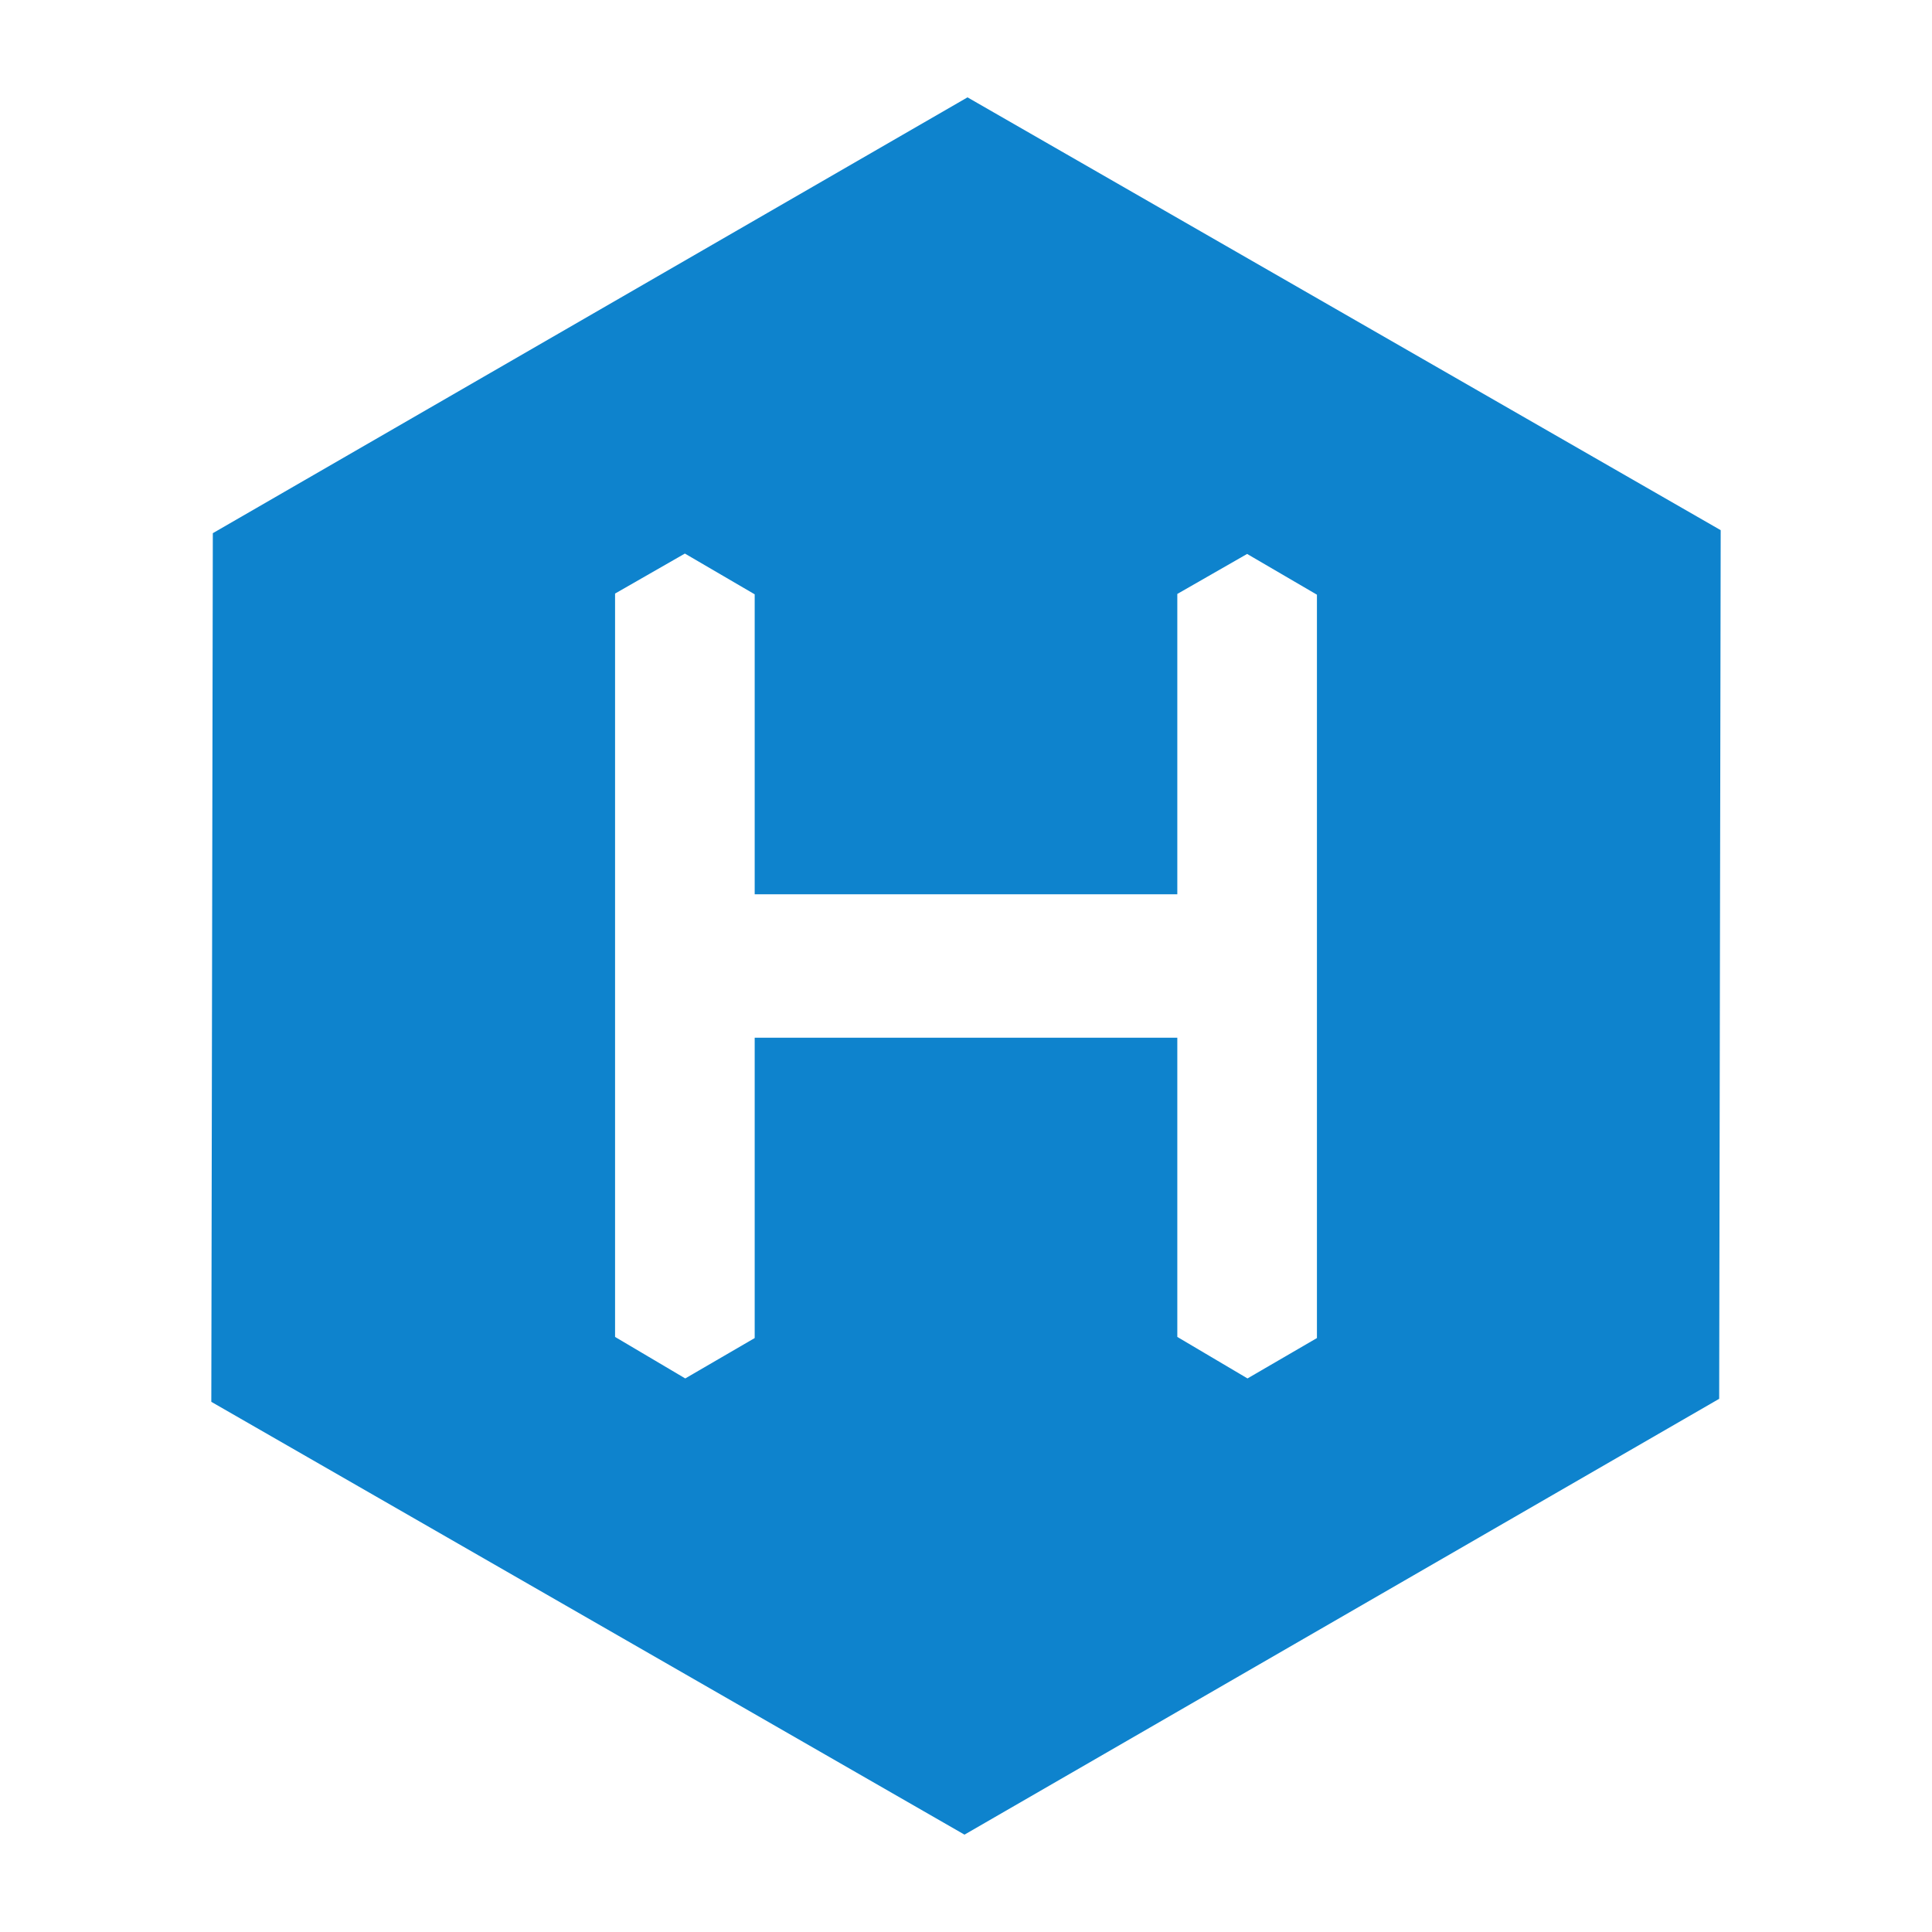
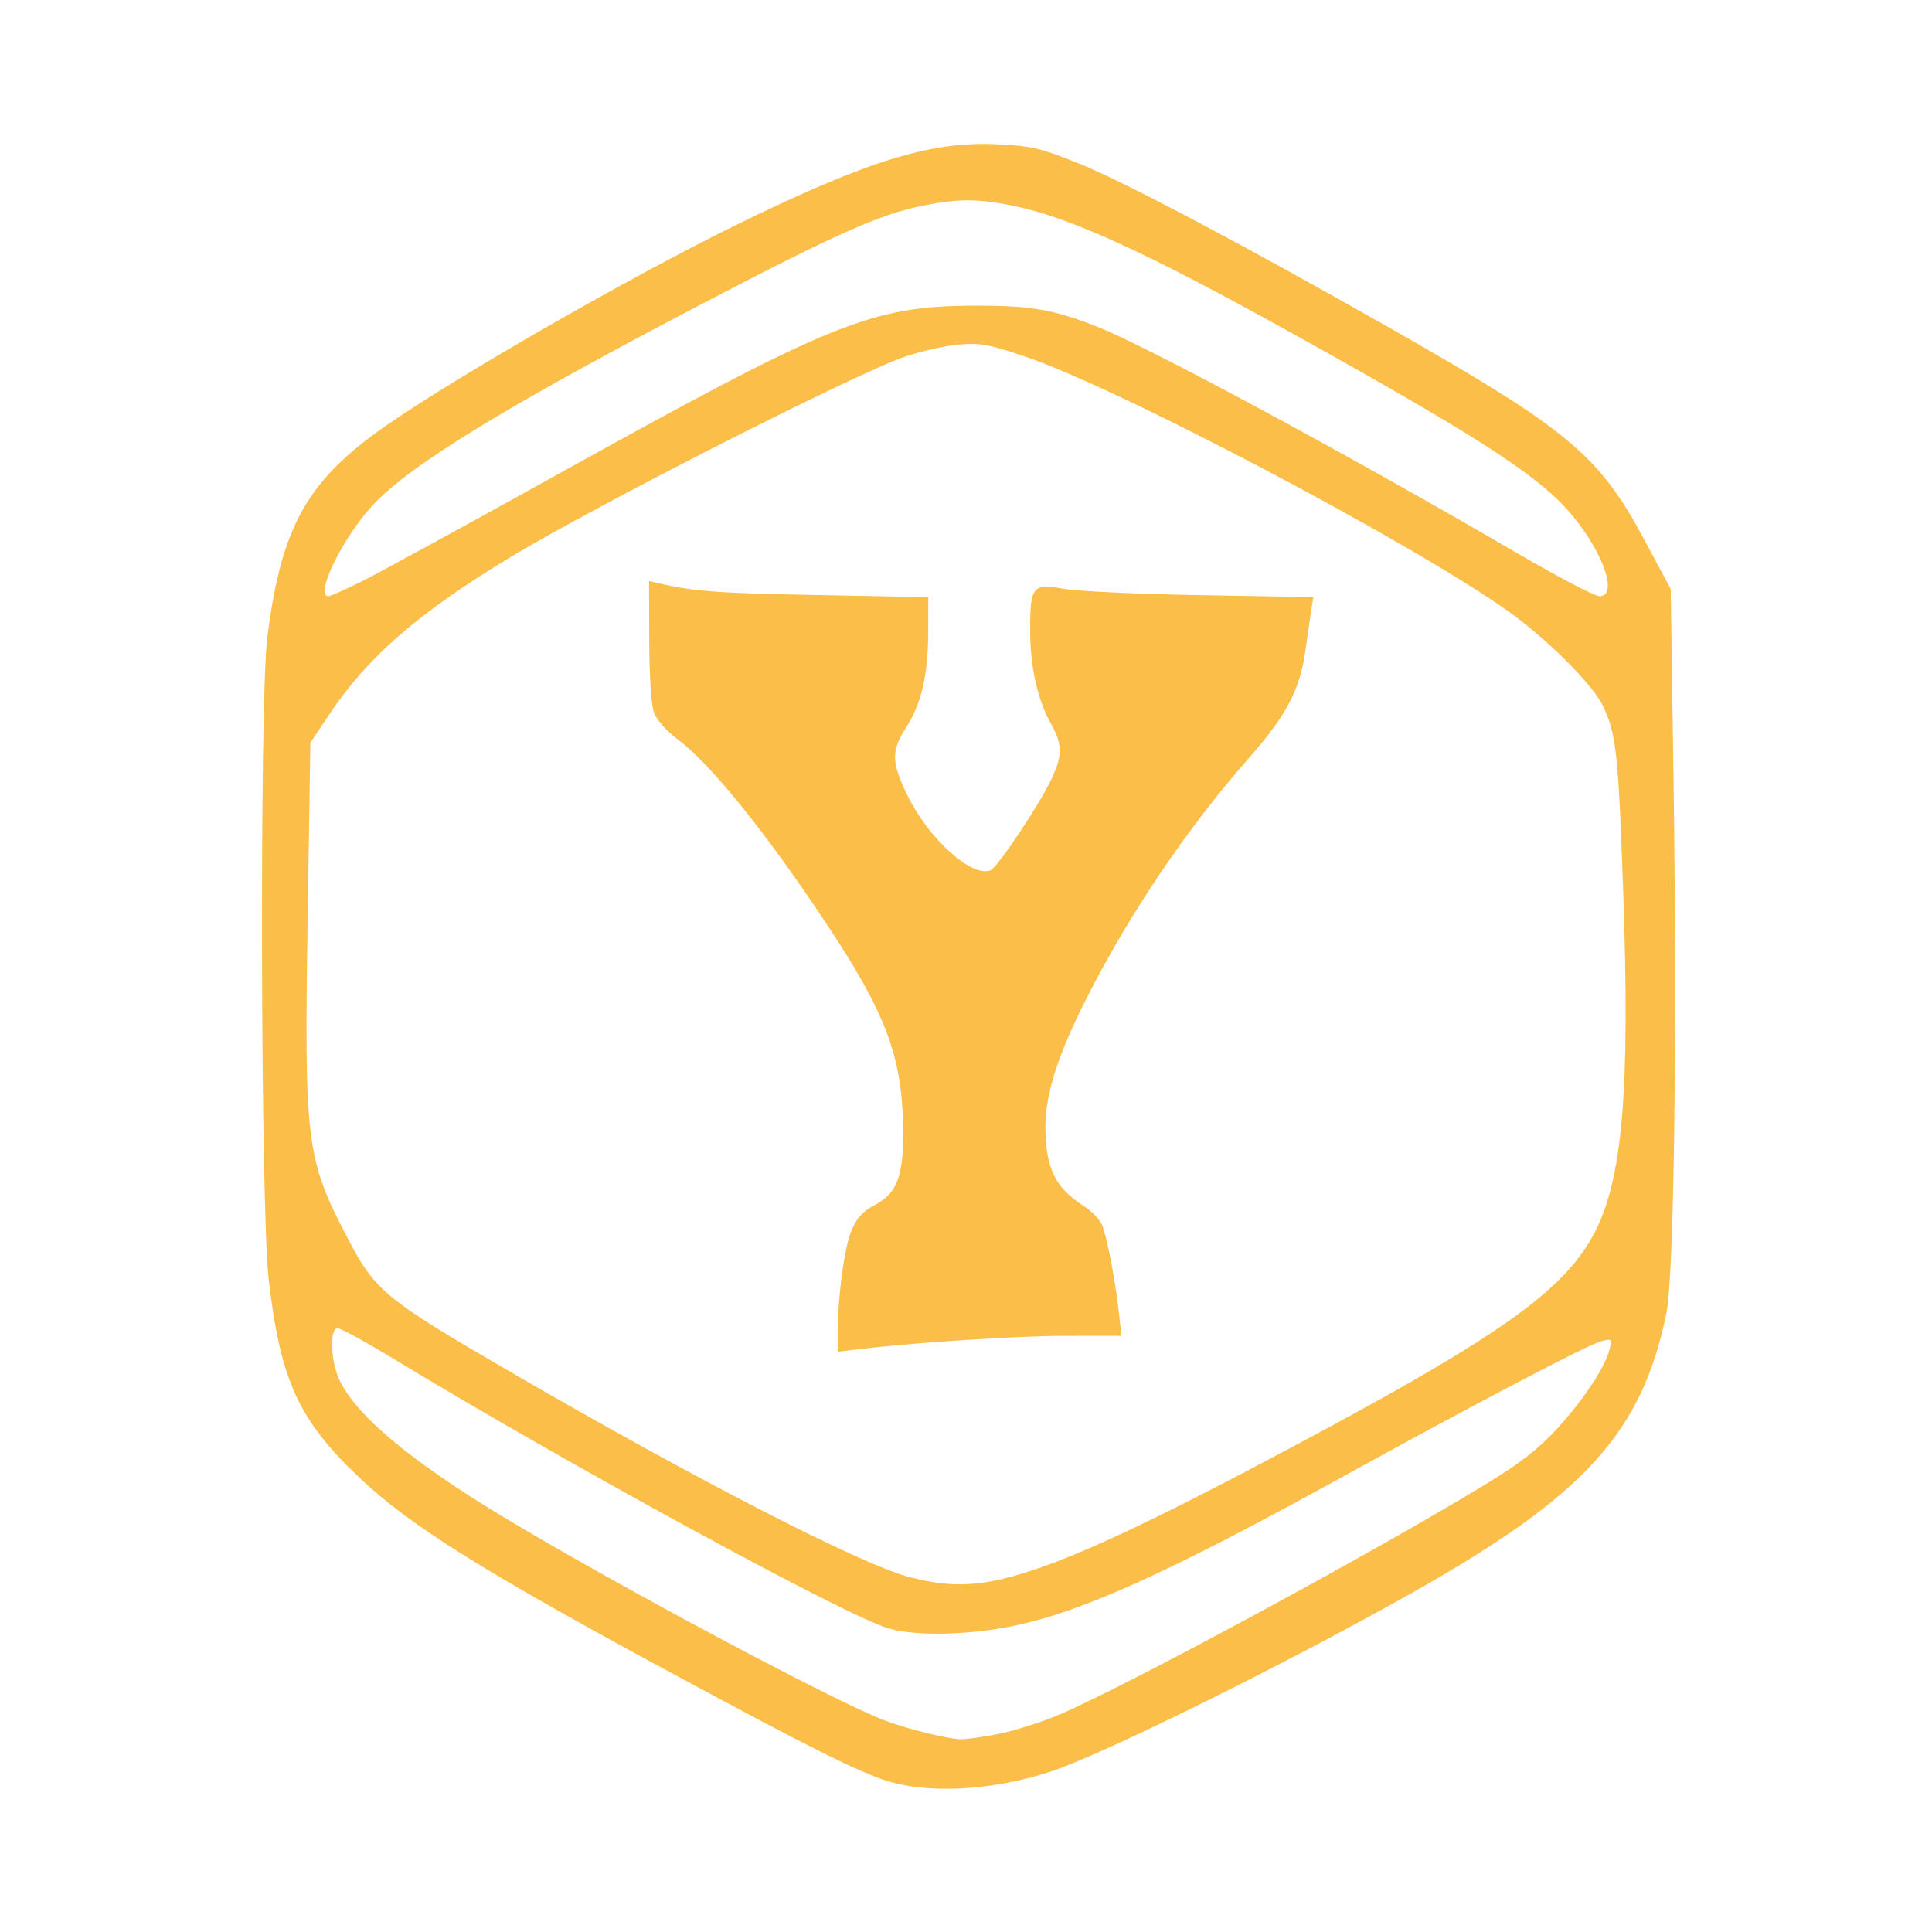
- <svg xmlns="http://www.w3.org/2000/svg" version="1.1" id="圖層_1" x="0px" y="0px" width="512px" height="512px" viewBox="0 0 512 512" enable-background="new 0 0 512 512" xml:space="preserve">
-   <path fill="#0E83CD" d="M256.4,25.8l-200,115.5L56,371.5l199.6,114.7l200-115.5l0.4-230.2L256.4,25.8z M349,354.6l-18.4,10.7  l-18.6-11V275H200v79.6l-18.4,10.7l-18.6-11v-197l18.5-10.6l18.5,10.8V237h112v-79.6l18.5-10.6l18.5,10.8V354.6z" />
+ <svg xmlns="http://www.w3.org/2000/svg" id="svg2985" version="1.1" width="512" height="512">
+   <defs id="defs2989" />
+   <path style="fill:#fbbe49" d="m 234,471.604 c -8.063,-2.827 -20.193,-8.918 -53.5,-26.864 C 128.559,416.753 108.871,404.485 95.325,391.662 79.104,376.308 74.33,365.889 71.206,339.021 69.064,320.599 68.764,185.31 70.829,169 74.356,141.145 80.629,128.983 98.348,115.647 114.357,103.598 165.834,73.847 196.5,58.92 c 33.958,-16.529 50.5,-21.565 67.919,-20.676 9.017,0.46 11.318,1.003 21.397,5.05 12.221,4.907 44.282,21.871 83.183,44.013 46.524,26.481 54.73,33.315 66.632,55.492 l 7.132,13.288 0.736,50.206 c 0.997,68.017 0.147,131.757 -1.889,141.706 -6.485,31.69 -21.665,48.356 -67.611,74.23 -33.559,18.899 -81.918,42.805 -95.672,47.295 -15.802,5.158 -33.216,5.975 -44.328,2.079 z m 30.466,-12.066 c 4.203,-0.804 11.555,-3.136 16.338,-5.182 18.153,-7.766 83.301,-42.972 112.889,-61.004 9.074,-5.53 13.871,-9.244 18.755,-14.518 6.987,-7.546 12.926,-16.477 14.116,-21.229 0.699,-2.789 0.62,-2.869 -2.169,-2.197 -3.315,0.8 -33.858,16.811 -68.895,36.117 -45.994,25.343 -68.86,35.676 -87.237,39.421 -11.918,2.429 -25.829,2.668 -32.905,0.567 -11.396,-3.384 -85.471,-43.737 -130.62,-71.156 C 97.168,355.761 90.306,352 89.488,352 c -2.151,0 -1.915,8.464 0.376,13.5 4.268,9.382 18.59,21.425 43.136,36.273 29.453,17.816 88.29,49.218 101.5,54.172 6.201,2.326 16.376,4.836 20.162,4.976 1.189,0.044 5.601,-0.578 9.804,-1.383 z m 1.063,-41.081 c 13.241,-3.071 32.396,-11.55 65.97,-29.202 63.52,-33.397 82.097,-46.074 90.712,-61.904 7.775,-14.285 9.817,-37.719 7.949,-91.207 -1.278,-36.576 -1.848,-41.791 -5.37,-49.093 -2.773,-5.749 -14.915,-17.846 -25.306,-25.212 -25.98,-18.416 -103.445,-59.197 -128.15,-67.464 -9.502,-3.18 -11.629,-3.554 -17.333,-3.049 -3.576,0.316 -9.931,1.743 -14.122,3.171 -13.101,4.463 -81.63,39.272 -104.494,53.079 -24.35,14.704 -37.846,26.392 -48.01,41.582 l -5.125,7.658 -0.712,46.342 c -0.92,59.855 -0.434,63.781 10.478,84.755 7.419,14.261 9.802,16.222 43.484,35.793 48.491,28.176 92.749,50.929 105.5,54.237 9.206,2.389 15.844,2.527 24.53,0.513 z m -43.512,-65.592 c 0.032,-9.798 1.825,-22.721 3.755,-27.072 1.349,-3.041 3.046,-4.884 5.816,-6.316 6.199,-3.206 7.92,-7.752 7.749,-20.477 -0.256,-19.088 -4.548,-30.488 -20.522,-54.509 -16.197,-24.356 -30.498,-42.045 -39.364,-48.691 -2.949,-2.21 -5.435,-5.044 -6.146,-7.006 -0.724,-1.998 -1.216,-9.497 -1.25,-19.063 L 172,153.962 l 2.25,0.533 c 9.342,2.214 15.72,2.699 42,3.194 l 29.75,0.56 -0.016,9.125 c -0.019,11.397 -1.786,19.083 -5.838,25.397 -3.985,6.21 -3.951,9.111 0.205,17.757 5.594,11.635 17.07,22.059 22.143,20.112 1.823,-0.7 12.858,-17.219 16.125,-24.14 2.994,-6.342 2.98,-9.174 -0.069,-14.63 C 274.945,185.419 273,176.696 273,166.981 c 0,-11.686 0.626,-12.444 9.029,-10.93 3.559,0.641 19.869,1.395 36.245,1.675 l 29.773,0.508 -0.502,3.133 c -0.276,1.723 -1.003,6.733 -1.616,11.133 -1.43,10.271 -5.02,17.091 -14.924,28.349 -16.236,18.455 -31.277,40.641 -42.664,62.93 -7.95,15.562 -11.356,26.12 -11.298,35.023 0.071,10.821 2.626,16.024 10.245,20.865 2.084,1.324 4.259,3.628 4.834,5.12 1.302,3.381 3.461,14.701 4.379,22.963 l 0.694,6.25 -14.848,0.013 c -13.114,0.011 -39.989,1.759 -55.098,3.584 l -5.25,0.634 0.018,-5.365 z M 96.272,153.869 c 4.525,-2.272 26.767,-14.421 49.425,-26.997 75.505,-41.907 85.242,-45.846 113.369,-45.865 14.11,-0.009 20.187,1.049 31.483,5.484 13.641,5.355 65.984,33.561 111.434,60.048 10.816,6.303 20.644,11.46 21.841,11.46 5.565,0 0.295,-13.553 -9.244,-23.774 C 405.833,124.852 388.804,114.048 340.917,87.488 303.675,66.832 283.45,57.606 268.792,54.587 259.107,52.593 253.925,52.59 244.208,54.573 233.43,56.773 221.773,61.918 189.5,78.719 135.461,106.851 108.772,123.079 98.766,133.886 90.787,142.505 83.24,158 87.022,158 c 0.562,0 4.725,-1.859 9.25,-4.131 z" id="path2995" />
</svg>
